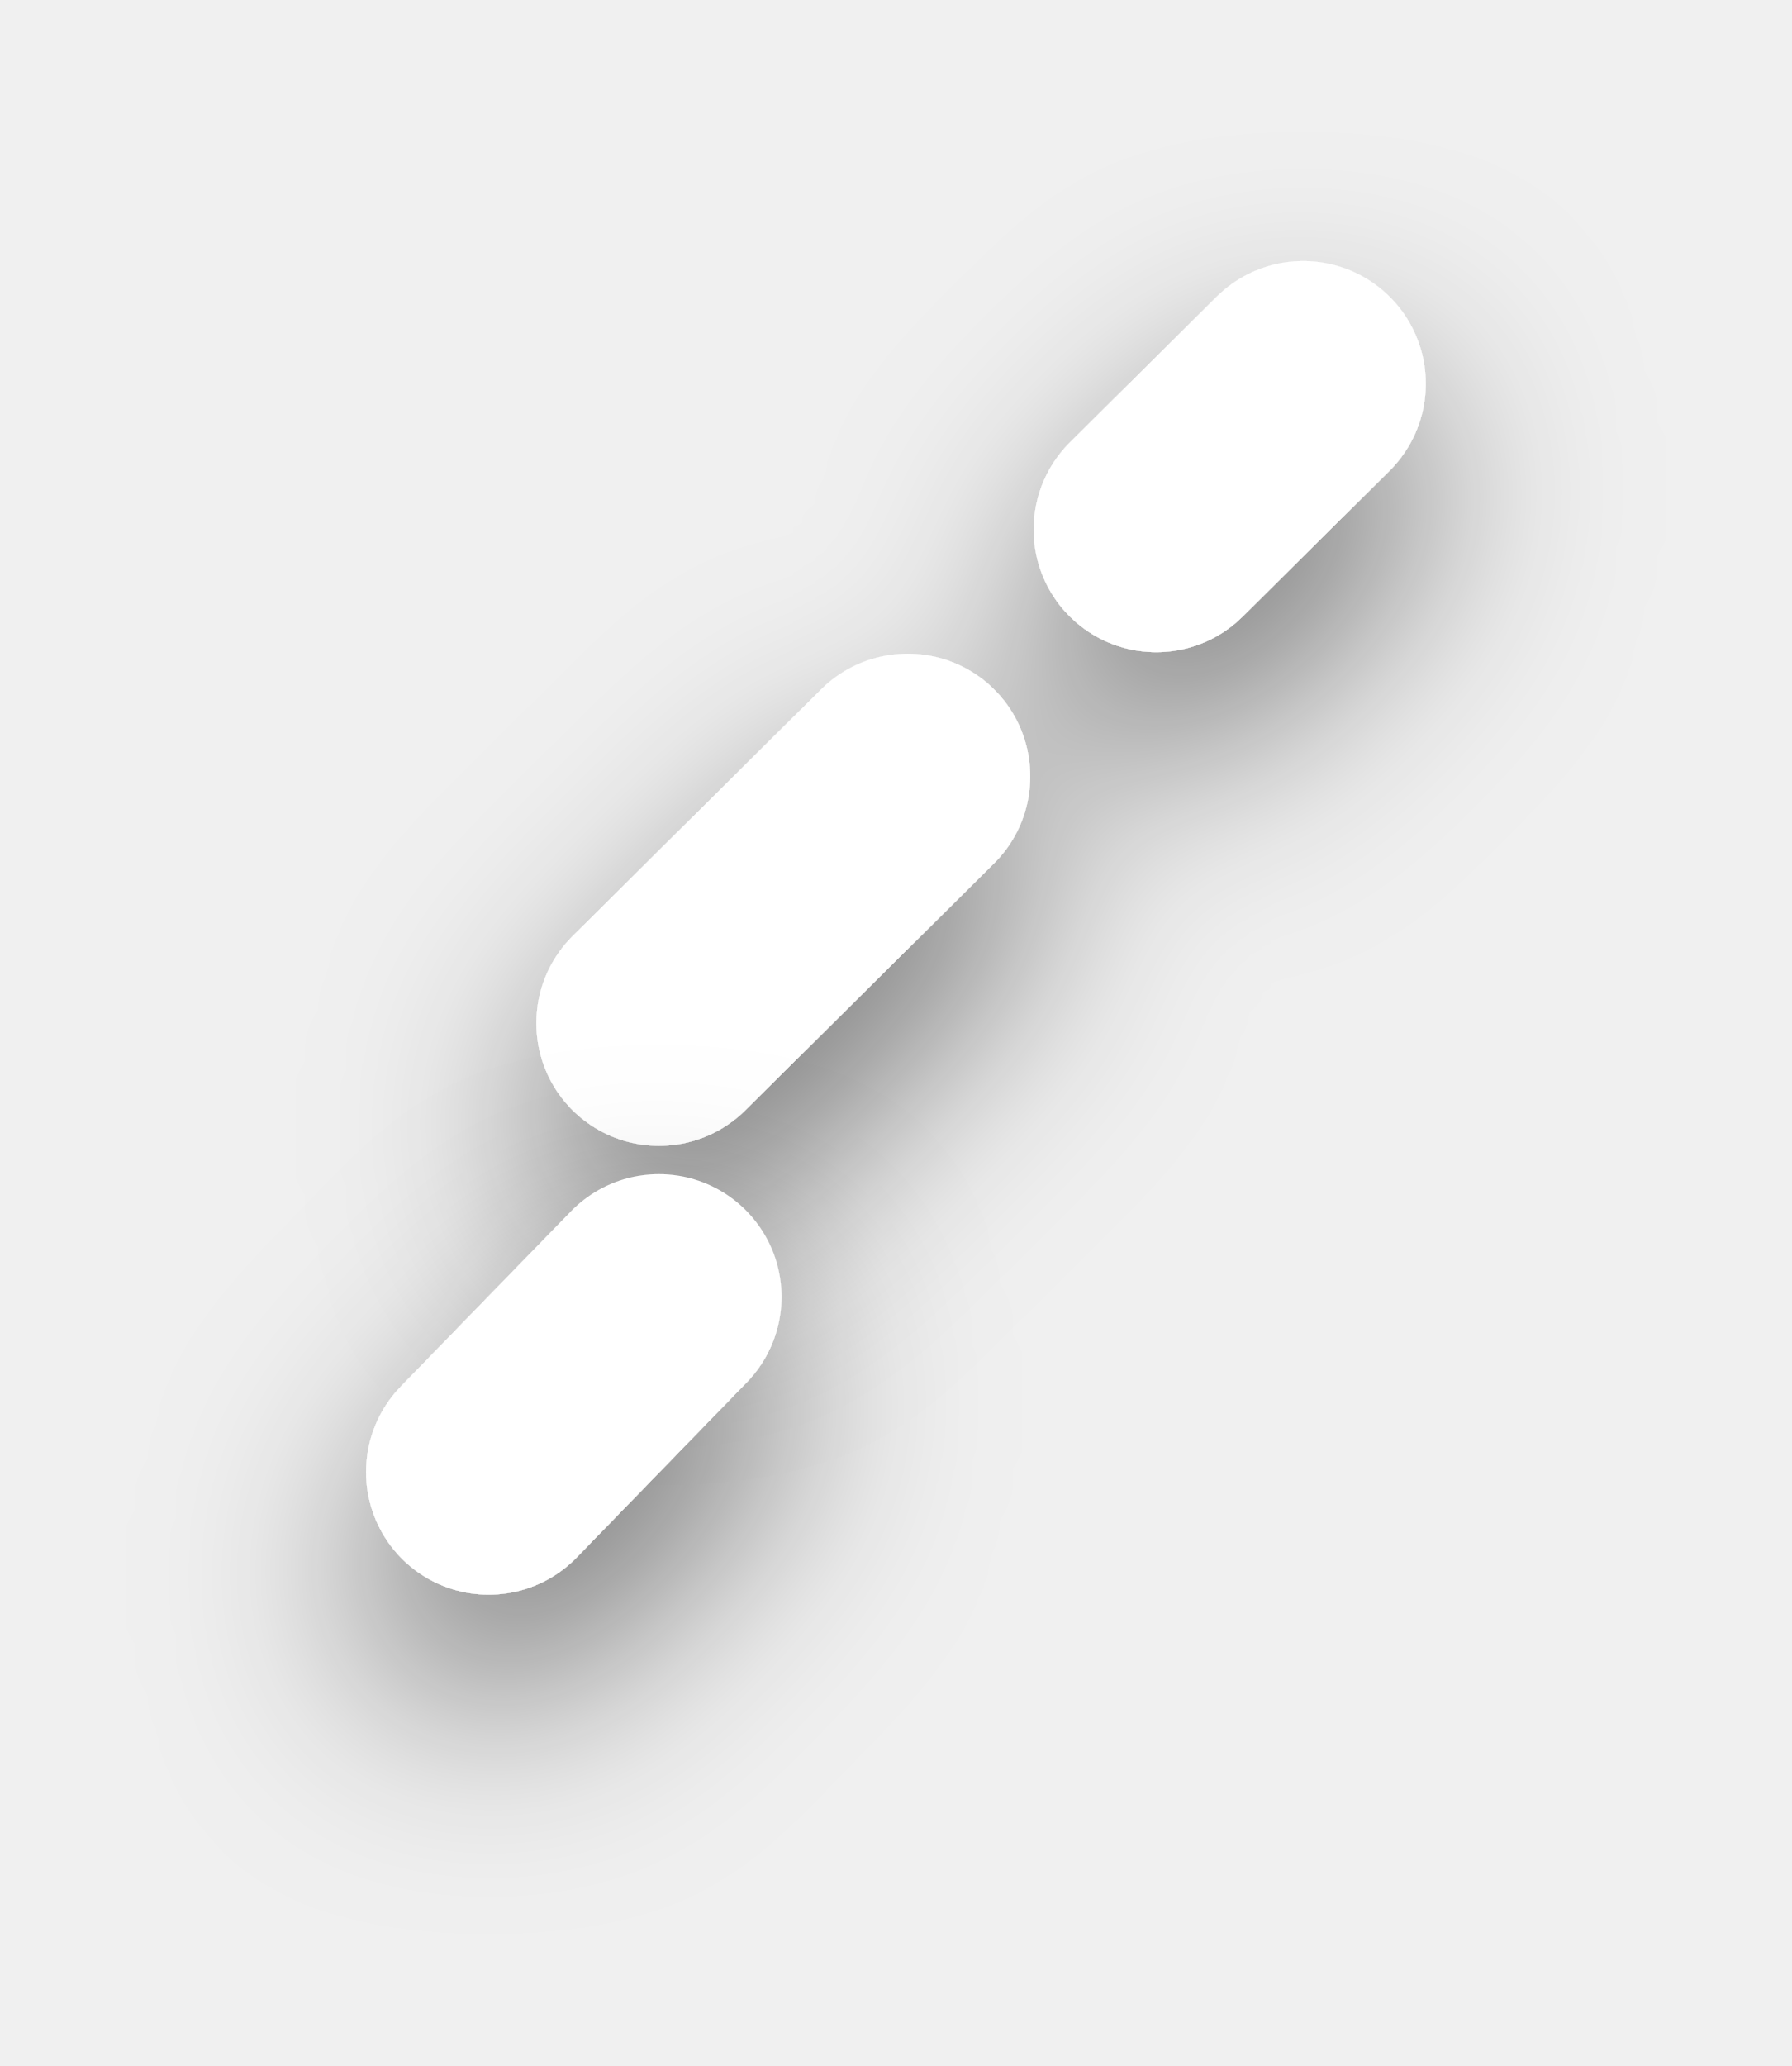
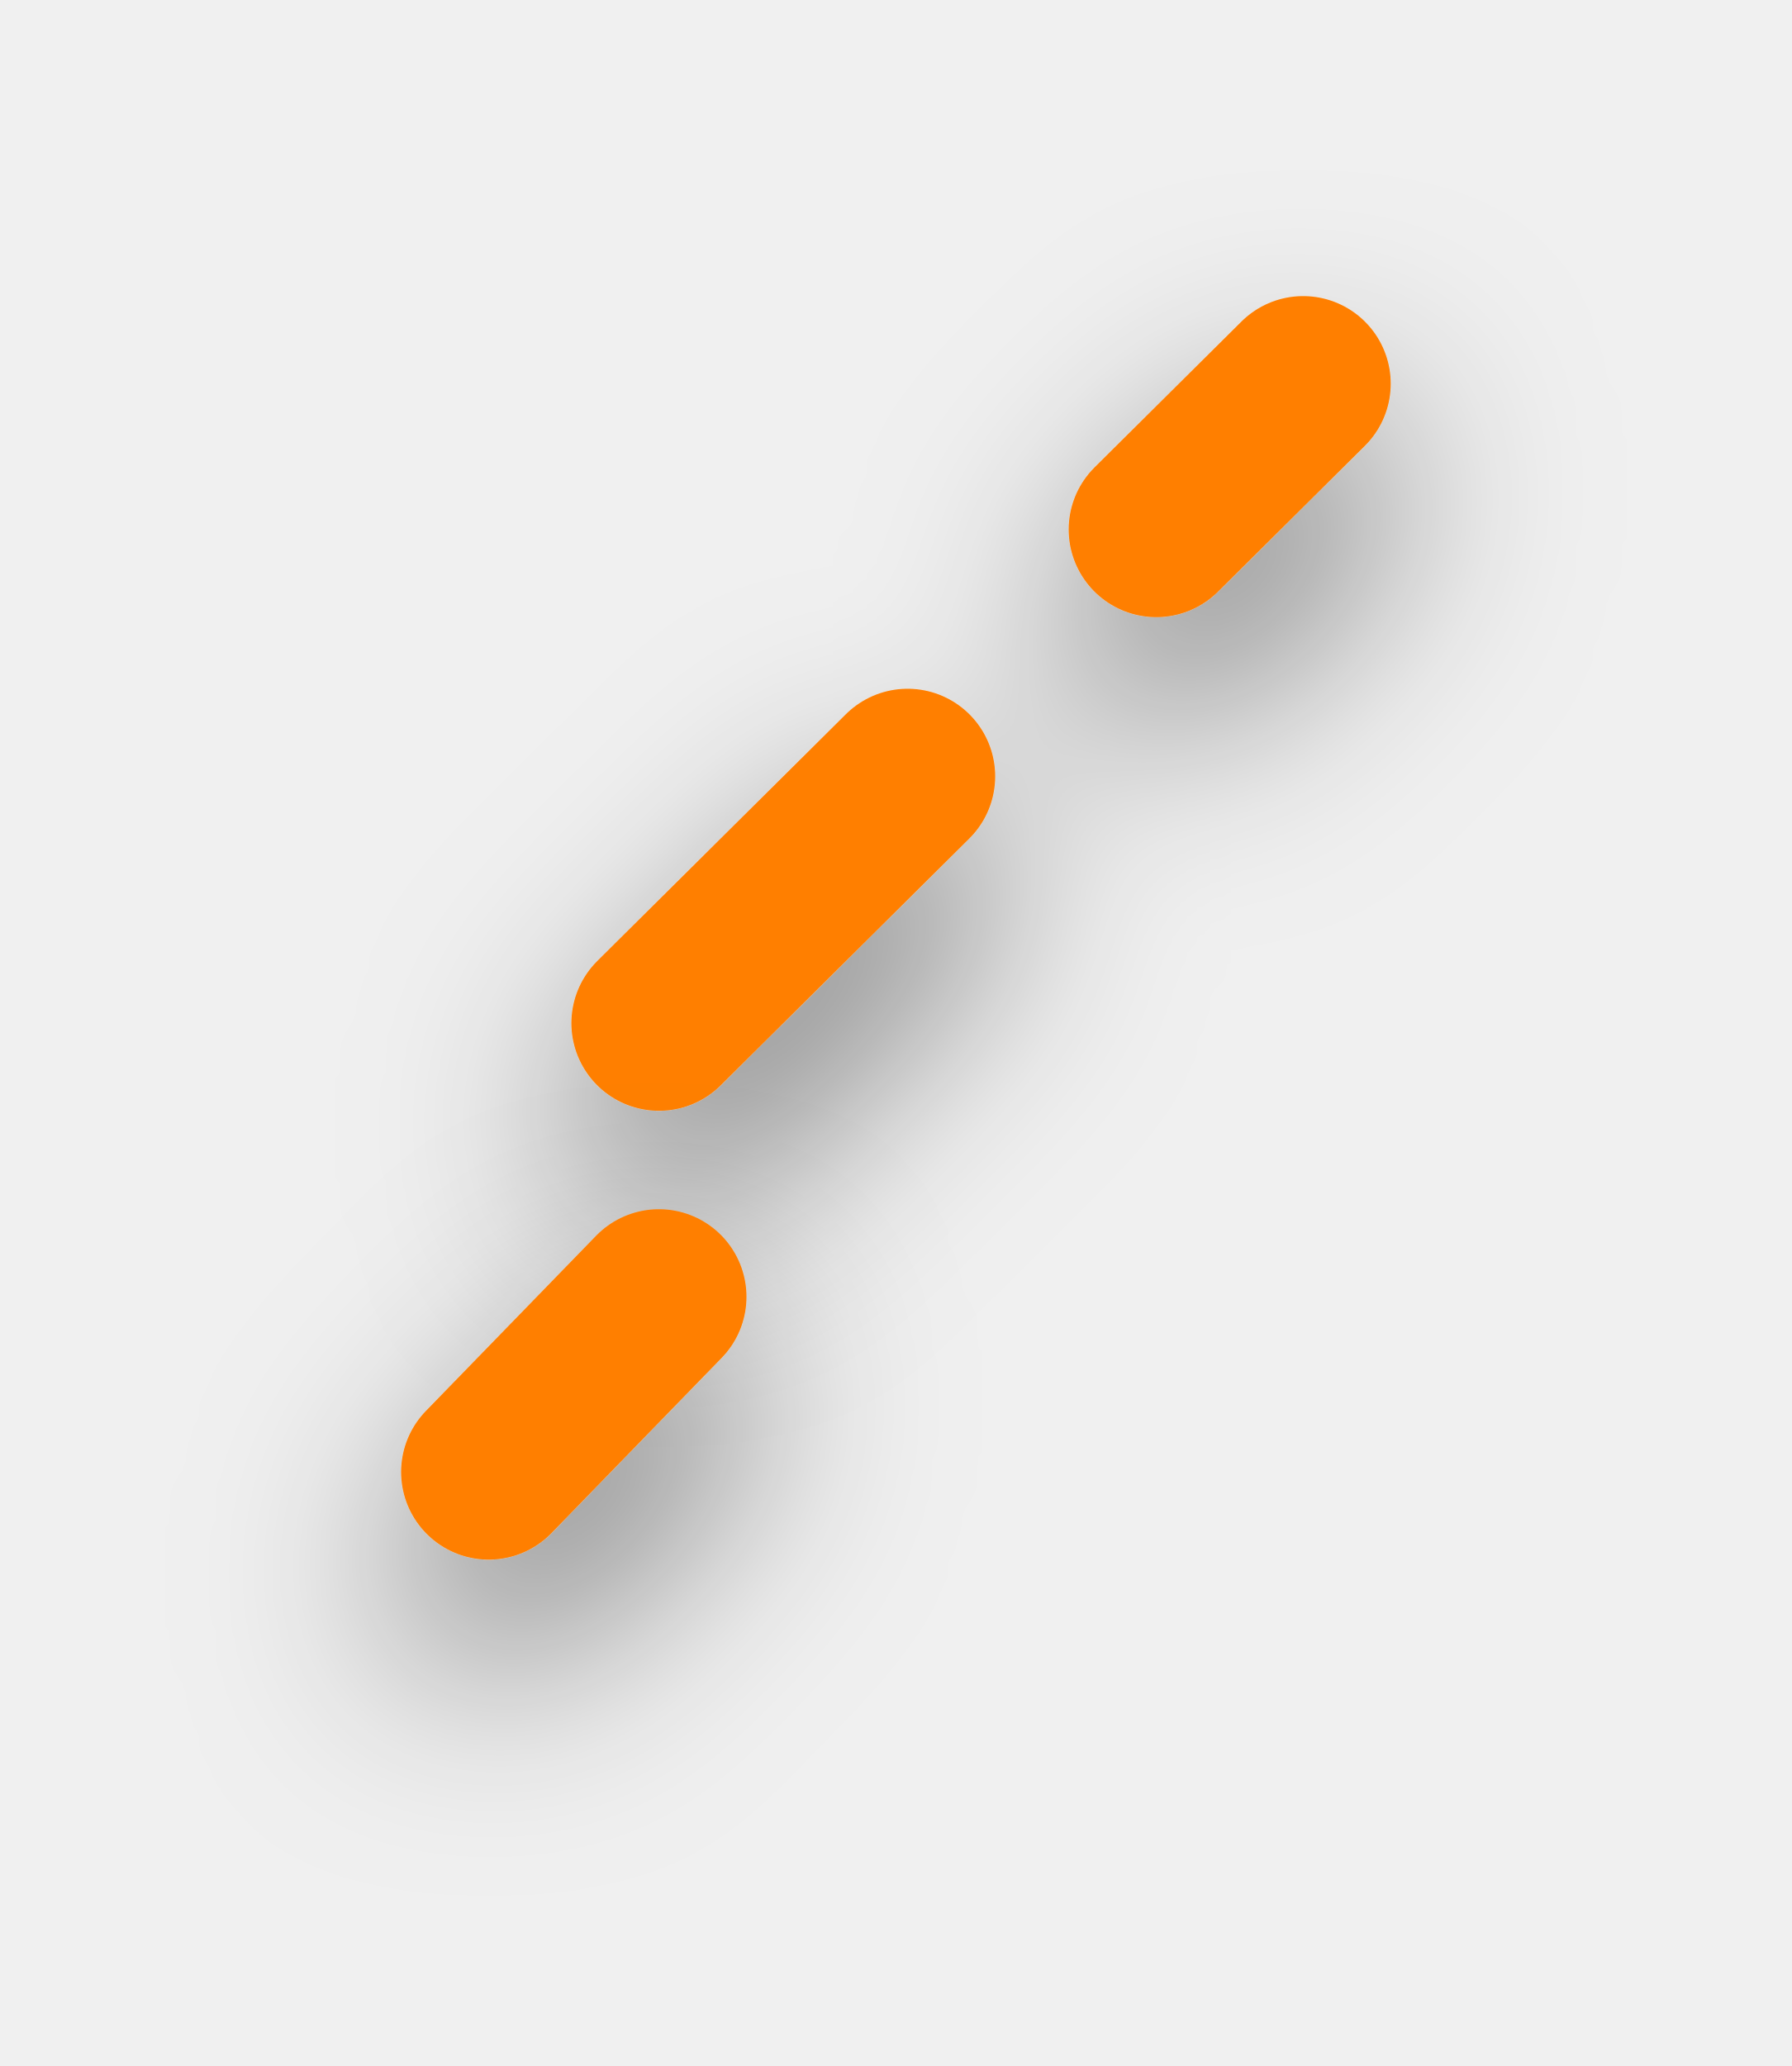
<svg xmlns="http://www.w3.org/2000/svg" width="51.147" height="58.961" viewBox="0 0 51.147 58.961">
  <defs>
    <filter id="Path_392" x="4.858" y="0" width="46.288" height="46.149" filterUnits="userSpaceOnUse">
      <feOffset dy="3" input="SourceAlpha" />
      <feGaussianBlur stdDeviation="3" result="blur" />
      <feFlood flood-opacity="0.502" />
      <feComposite operator="in" in2="blur" />
      <feComposite in="SourceGraphic" />
    </filter>
    <filter id="Path_393" x="0" y="26.059" width="32.758" height="32.902" filterUnits="userSpaceOnUse">
      <feOffset dy="3" input="SourceAlpha" />
      <feGaussianBlur stdDeviation="3" result="blur-2" />
      <feFlood flood-opacity="0.502" />
      <feComposite operator="in" in2="blur-2" />
      <feComposite in="SourceGraphic" />
    </filter>
  </defs>
  <g id="Group_614" data-name="Group 614" transform="translate(-1286.915 -708.47)">
    <g transform="matrix(1, 0, 0, 1, 1286.92, 708.47)" filter="url(#Path_392)">
-       <path id="Path_392-2" data-name="Path 392" d="M798.146,3297.67l18.389-18.25" transform="translate(-779.34 -3268.47)" fill="none" stroke="#fff" stroke-linecap="round" stroke-width="7" stroke-dasharray="10 10" />
+       <path id="Path_392-2" data-name="Path 392" d="M798.146,3297.67l18.389-18.25" transform="translate(-779.34 -3268.47)" fill="none" stroke="#FF7F00" stroke-linecap="round" stroke-width="5" stroke-dasharray="10 10" />
    </g>
    <g transform="matrix(1, 0, 0, 1, 1286.92, 708.47)" filter="url(#Path_393)">
-       <path id="Path_393-2" data-name="Path 393" d="M799.724,3305.479l-4.859,5" transform="translate(-780.92 -3268.47)" fill="none" stroke="#fff" stroke-linecap="round" stroke-width="7" stroke-dasharray="10 10" />
+       <path id="Path_393-2" data-name="Path 393" d="M799.724,3305.479l-4.859,5" transform="translate(-780.92 -3268.47)" fill="none" stroke="#FF7F00" stroke-linecap="round" stroke-width="5" stroke-dasharray="10 10" />
    </g>
  </g>
</svg>
